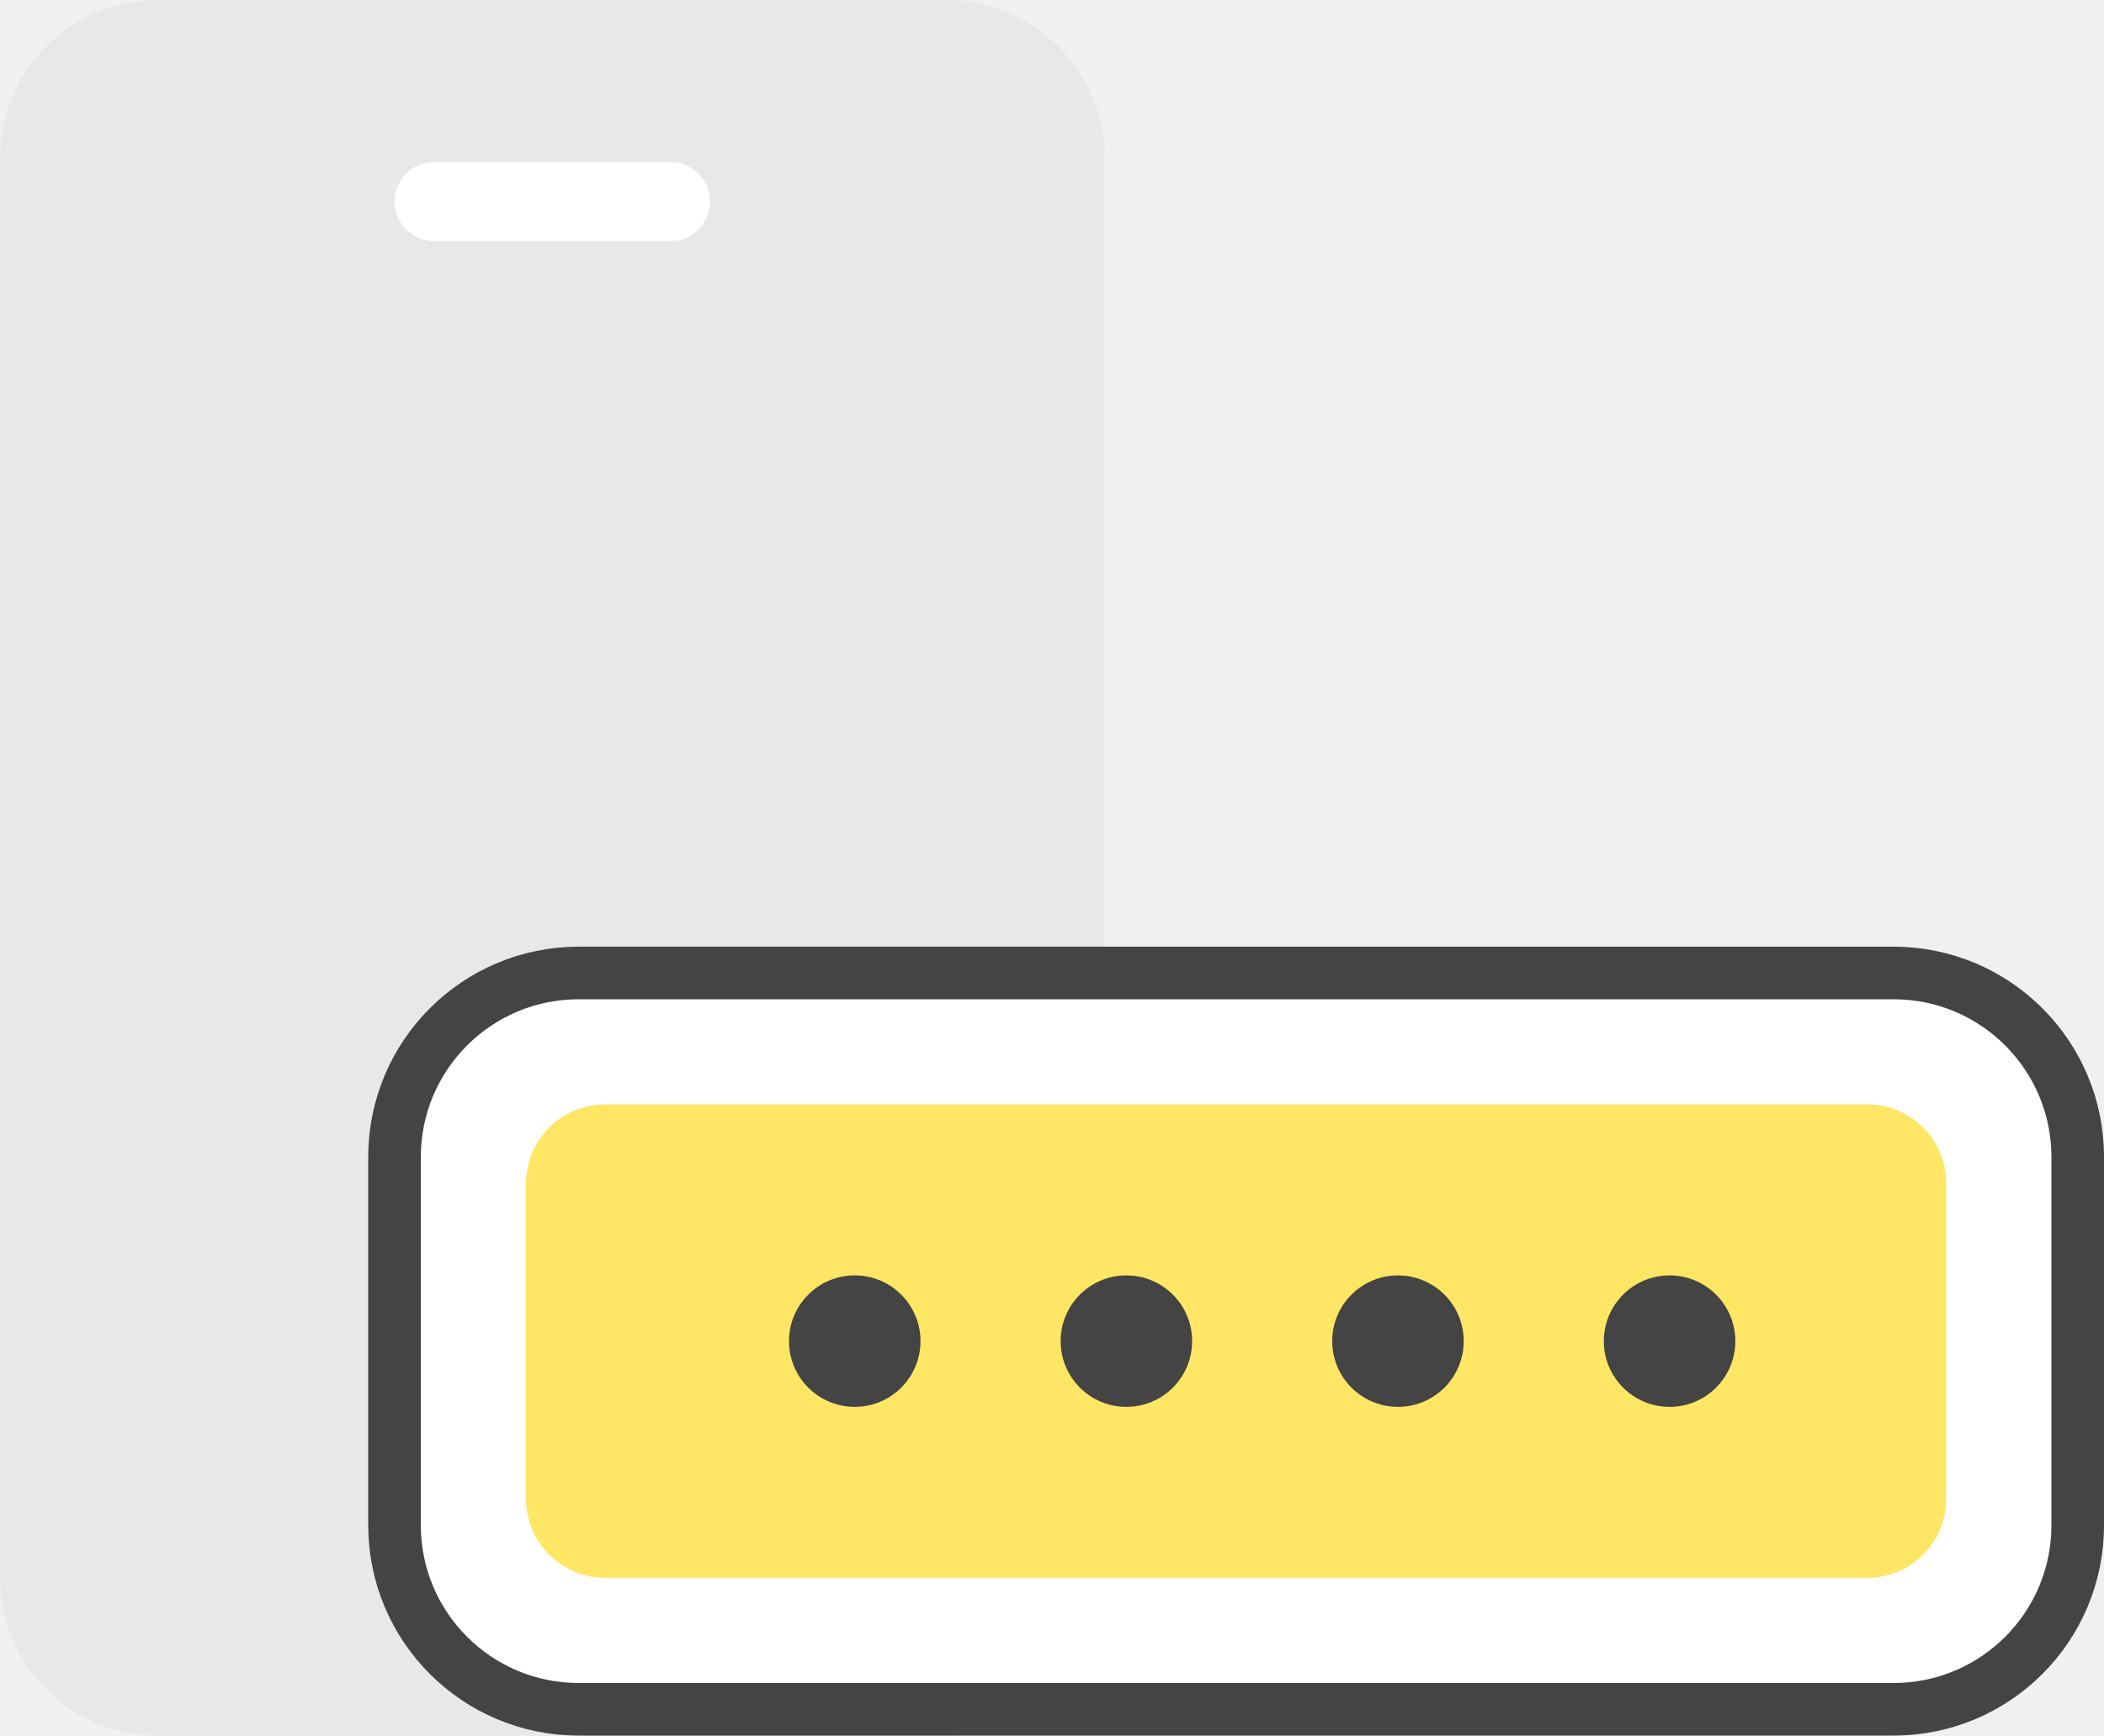
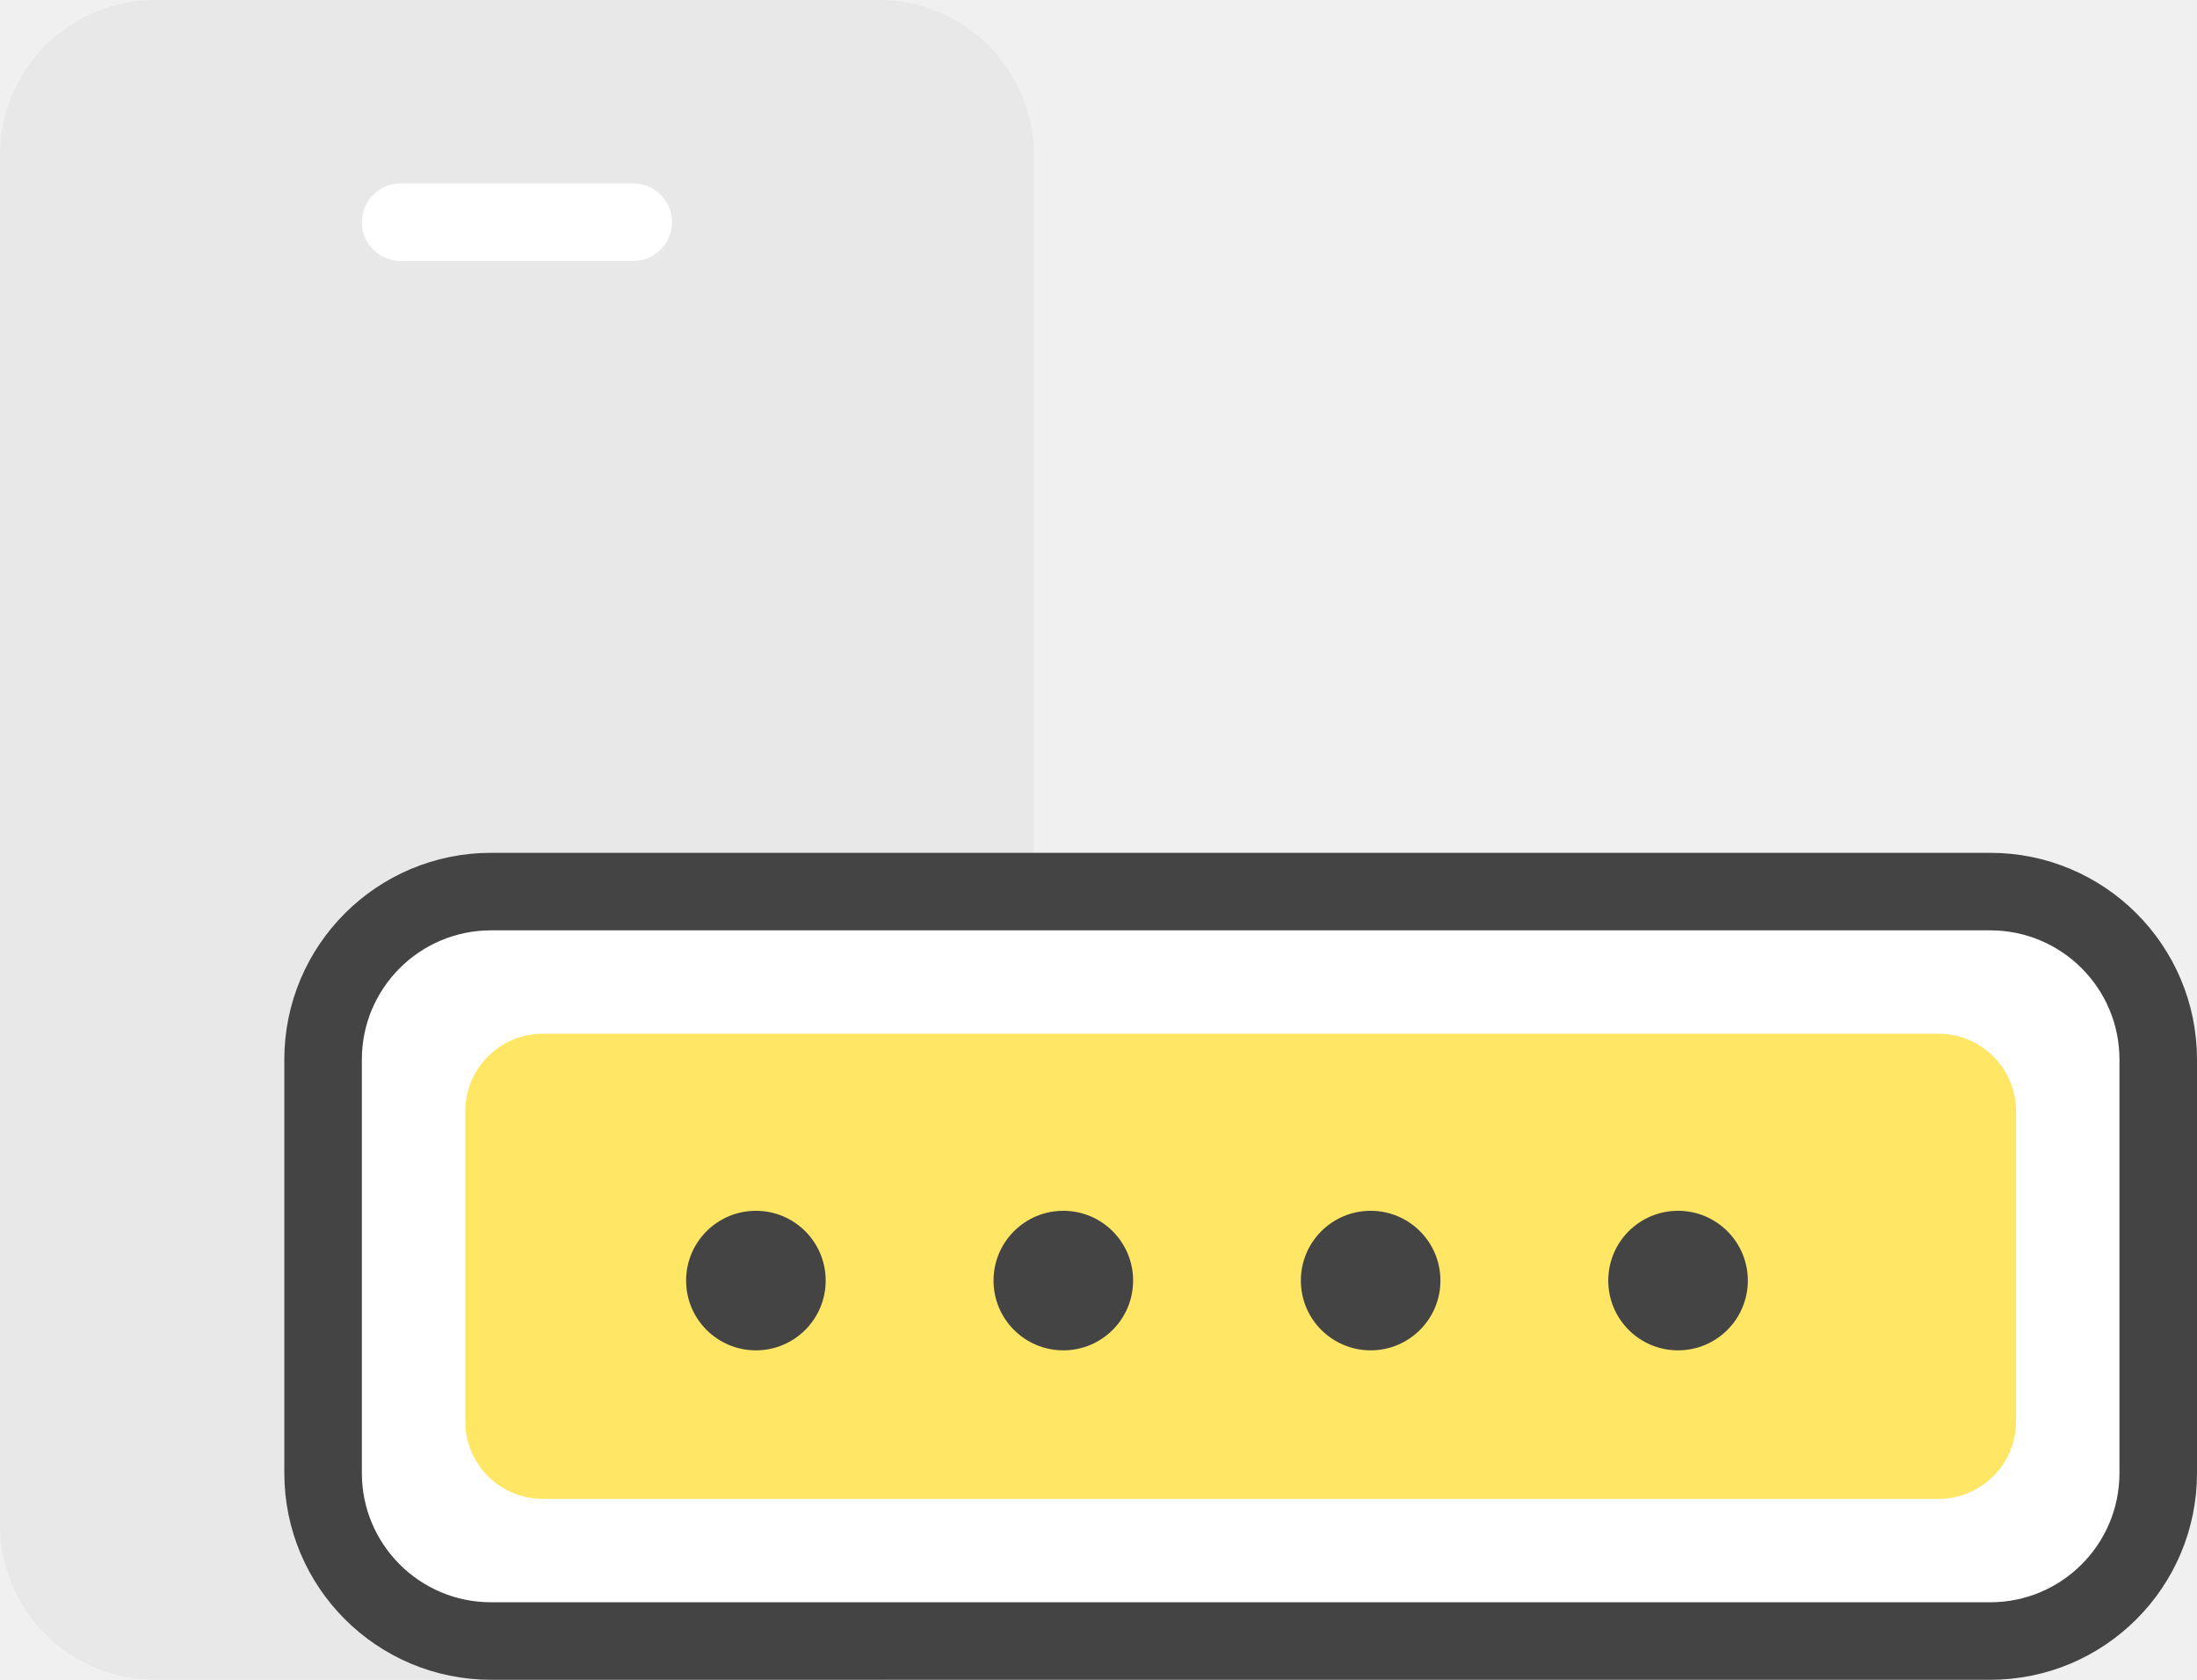
- <svg xmlns="http://www.w3.org/2000/svg" width="80" height="66" viewBox="0 0 80 66" fill="none">
-   <rect width="42" height="66" rx="6" fill="#E8E8E8" />
-   <rect x="15.001" y="6.164" width="12" height="3" rx="1.5" fill="white" />
-   <rect x="15.001" y="65" width="28" height="64" rx="7" transform="rotate(-90 15.001 65)" fill="white" stroke="#444444" stroke-width="2" />
-   <rect x="20.001" y="60" width="18" height="54" rx="3" transform="rotate(-90 20.001 60)" fill="#FFE665" />
-   <circle cx="32.5" cy="51" r="2.5" fill="#444444" />
-   <circle cx="42.828" cy="51" r="2.5" fill="#444444" />
-   <circle cx="53.154" cy="51" r="2.5" fill="#444444" />
-   <circle cx="63.482" cy="51" r="2.5" fill="#444444" />
+ <svg xmlns="http://www.w3.org/2000/svg" width="85" height="65" viewBox="0 0 85 65" fill="none">
+   <rect width="40" height="65" rx="6" fill="#E8E8E8" />
+   <rect x="14" y="7.098" width="12" height="3" rx="1.5" fill="white" />
+   <rect x="12.5" y="63.5" width="29" height="71" rx="6.5" transform="rotate(-90 12.5 63.5)" fill="white" stroke="#444444" stroke-width="3" />
+   <rect x="18" y="58" width="18" height="60" rx="3" transform="rotate(-90 18 58)" fill="#FFE665" />
+   <circle cx="29.245" cy="49.552" r="2.7" fill="#444444" />
+   <circle cx="41.139" cy="49.552" r="2.7" fill="#444444" />
+   <circle cx="53.029" cy="49.552" r="2.7" fill="#444444" />
+   <circle cx="64.922" cy="49.552" r="2.7" fill="#444444" />
</svg>
